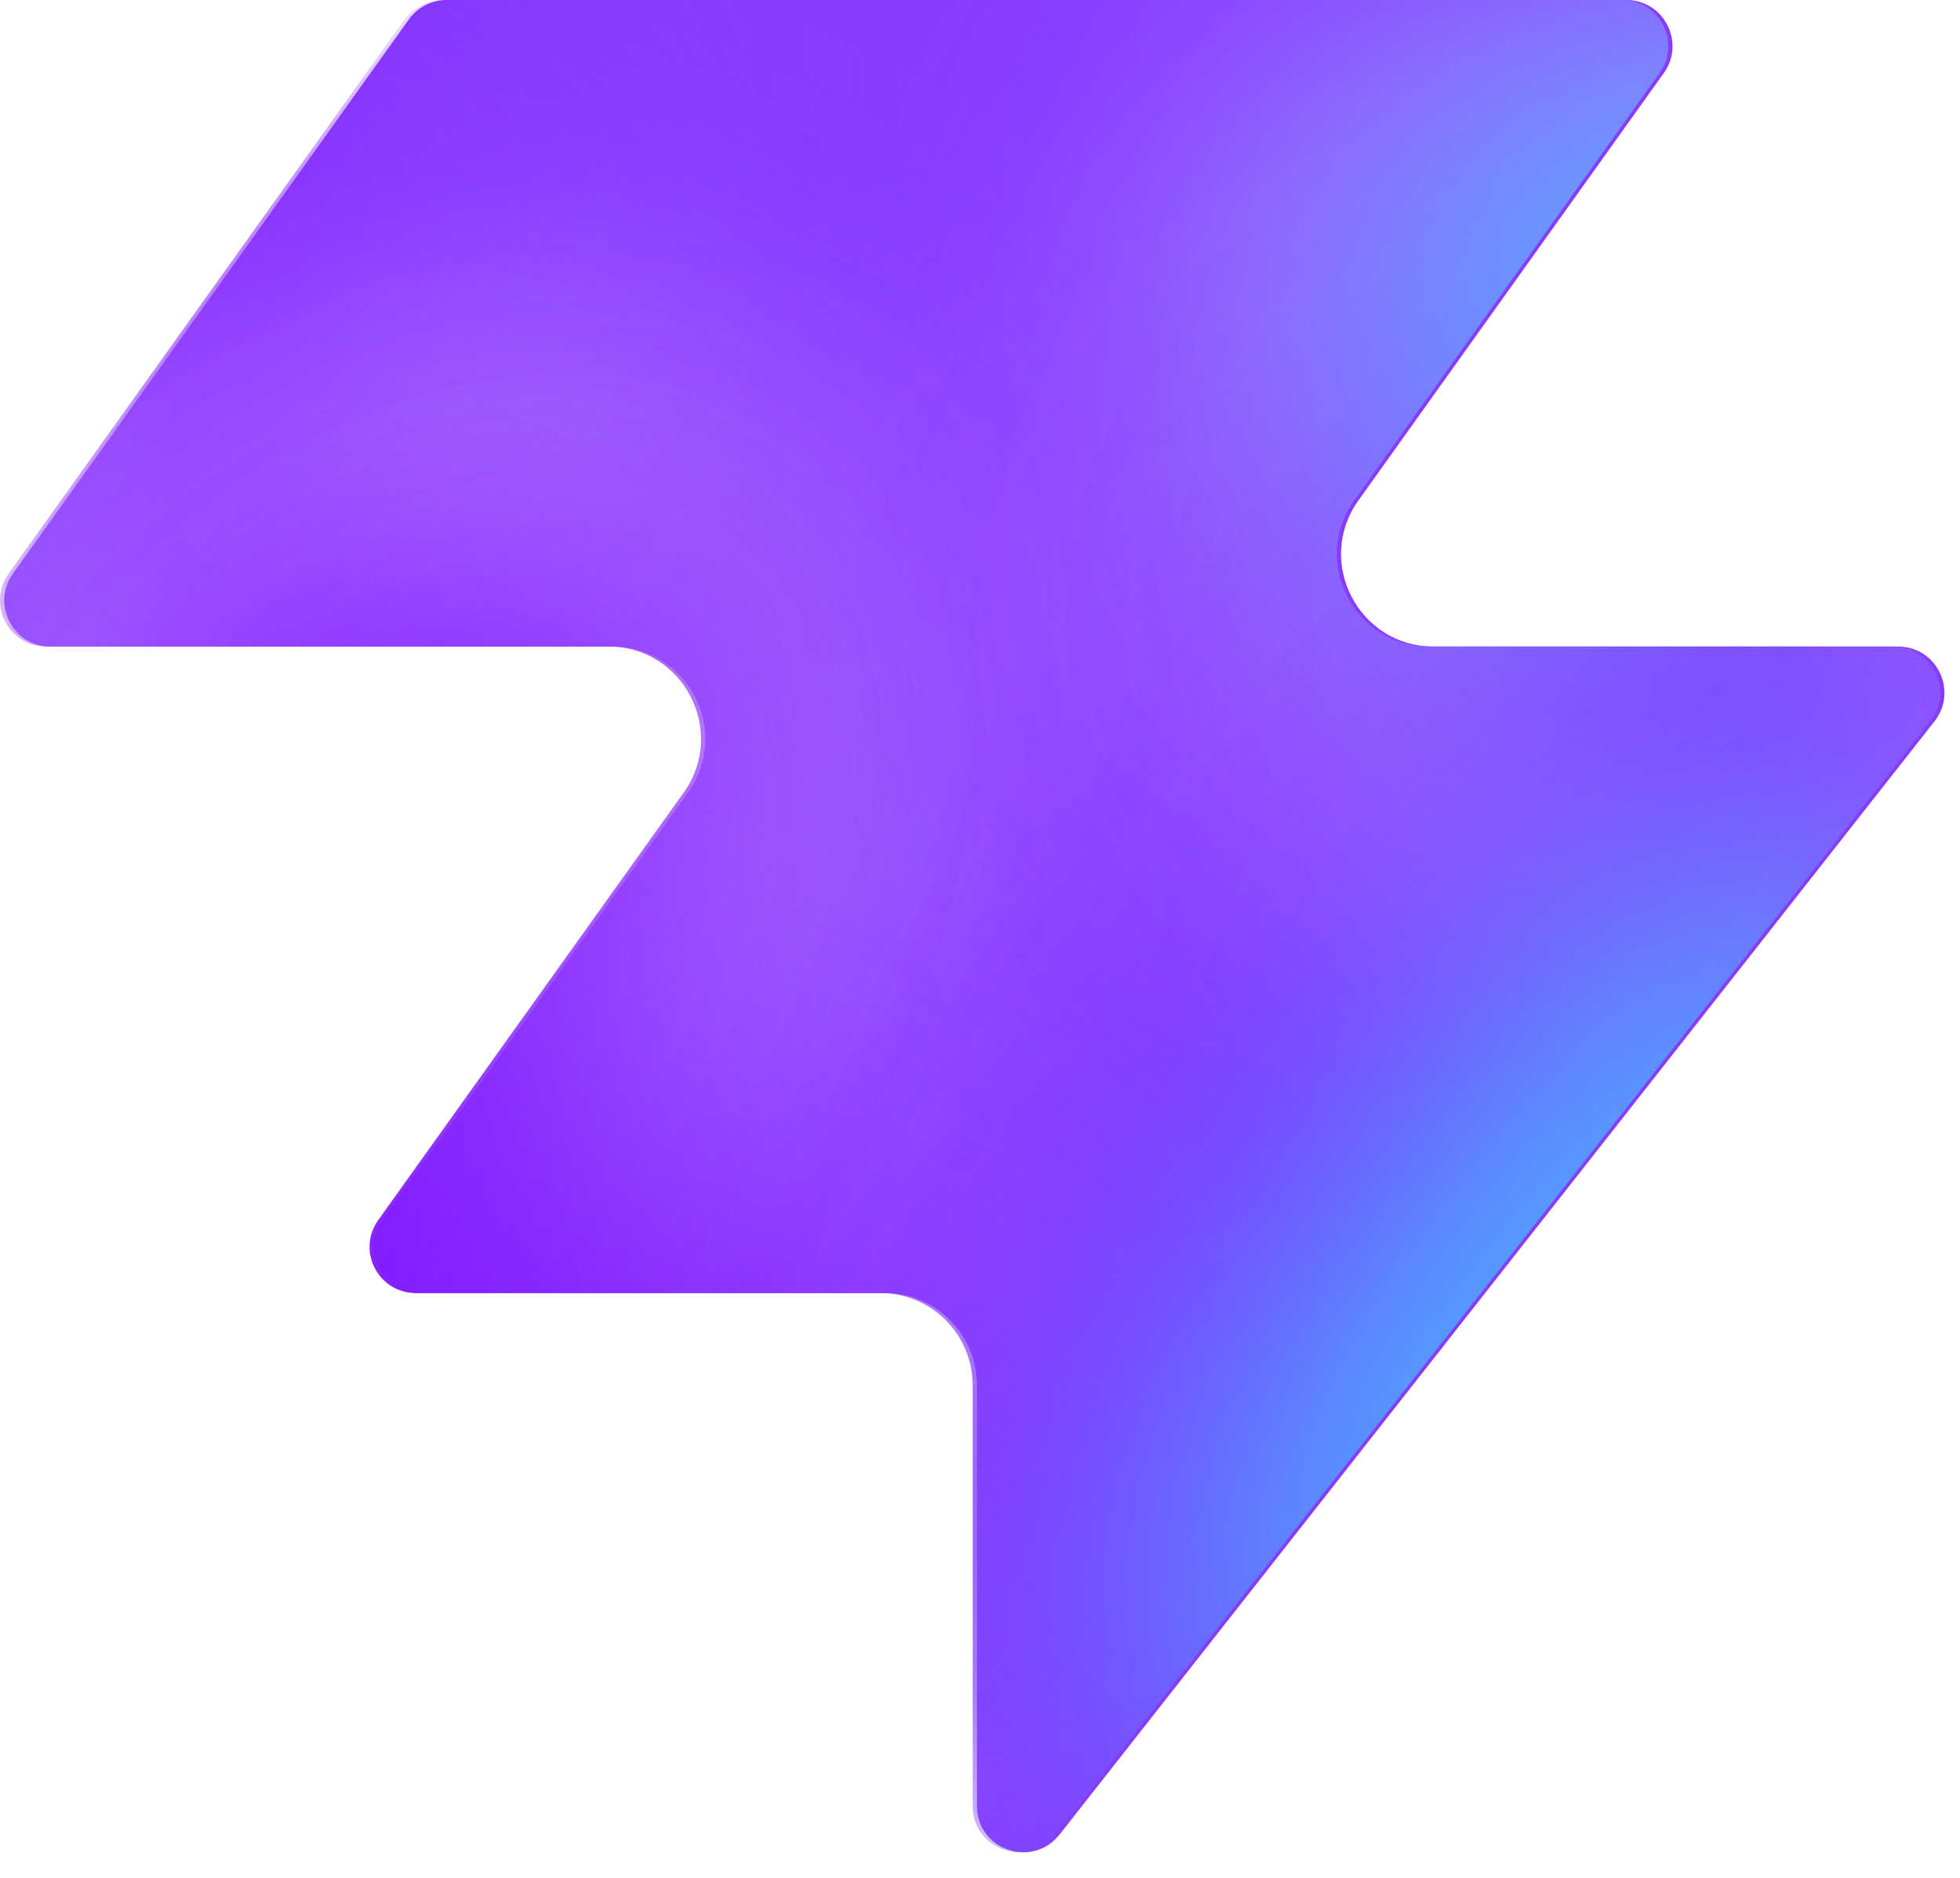
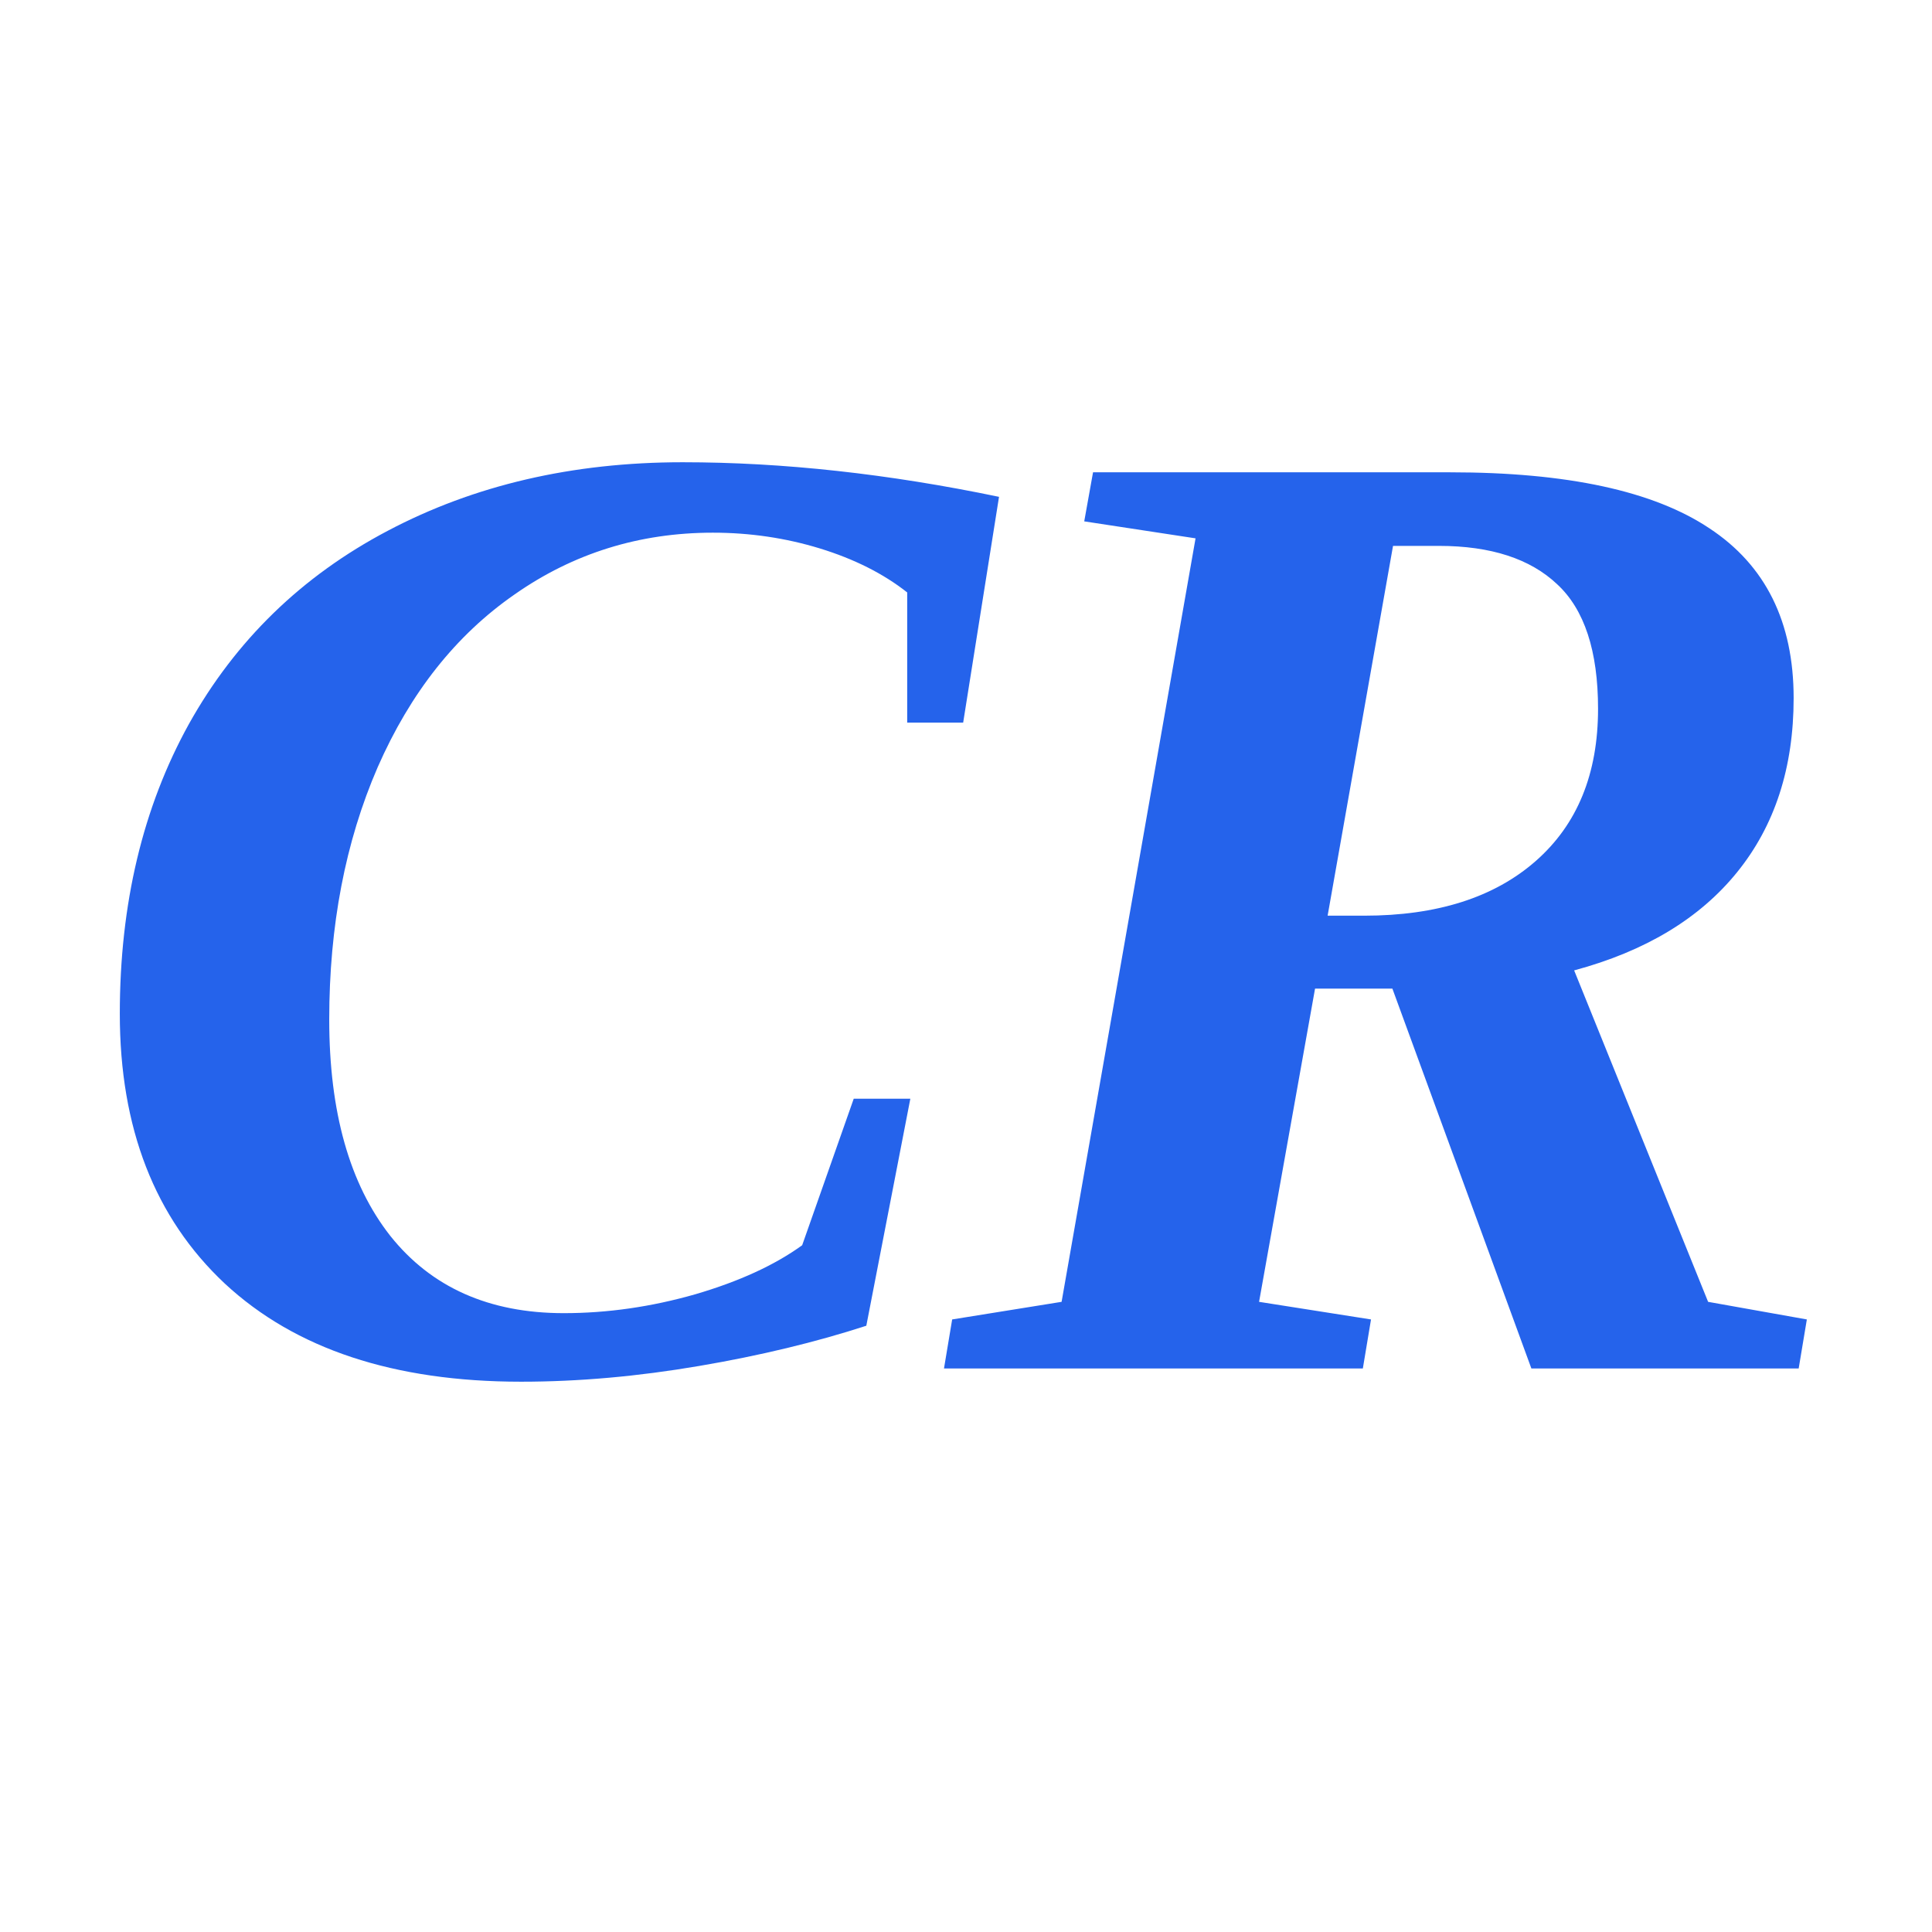
- <svg xmlns="http://www.w3.org/2000/svg" width="48" height="46" fill="none" viewBox="0 0 48 46">
-   <path fill="#863bff" d="M25.946 44.938c-.664.845-2.021.375-2.021-.698V33.937a2.26 2.26 0 0 0-2.262-2.262H10.287c-.92 0-1.456-1.04-.92-1.788l7.48-10.471c1.07-1.497 0-3.578-1.842-3.578H1.237c-.92 0-1.456-1.04-.92-1.788L10.013.474c.214-.297.556-.474.92-.474h28.894c.92 0 1.456 1.04.92 1.788l-7.48 10.471c-1.07 1.498 0 3.579 1.842 3.579h11.377c.943 0 1.473 1.088.89 1.83L25.947 44.94z" style="fill:#863bff;fill:color(display-p3 .525 .23 1);fill-opacity:1" />
-   <mask id="a" width="48" height="46" x="0" y="0" maskUnits="userSpaceOnUse" style="mask-type:alpha">
-     <path fill="#000" d="M25.842 44.938c-.664.844-2.021.375-2.021-.698V33.937a2.26 2.26 0 0 0-2.262-2.262H10.183c-.92 0-1.456-1.04-.92-1.788l7.48-10.471c1.07-1.498 0-3.579-1.842-3.579H1.133c-.92 0-1.456-1.04-.92-1.787L9.91.473c.214-.297.556-.474.92-.474h28.894c.92 0 1.456 1.04.92 1.788l-7.48 10.471c-1.07 1.498 0 3.578 1.842 3.578h11.377c.943 0 1.473 1.088.89 1.832L25.843 44.94z" style="fill:#000;fill-opacity:1" />
-   </mask>
-   <g mask="url(#a)">
-     <g filter="url(#b)">
-       <ellipse cx="5.508" cy="14.704" fill="#ede6ff" rx="5.508" ry="14.704" style="fill:#ede6ff;fill:color(display-p3 .927 .903 1);fill-opacity:1" transform="matrix(.00324 1 1 -.00324 -4.47 31.516)" />
-     </g>
-     <g filter="url(#c)">
-       <ellipse cx="10.399" cy="29.851" fill="#ede6ff" rx="10.399" ry="29.851" style="fill:#ede6ff;fill:color(display-p3 .927 .903 1);fill-opacity:1" transform="matrix(.00324 1 1 -.00324 -39.328 7.883)" />
-     </g>
-     <g filter="url(#d)">
-       <ellipse cx="5.508" cy="30.487" fill="#7e14ff" rx="5.508" ry="30.487" style="fill:#7e14ff;fill:color(display-p3 .492 .077 1);fill-opacity:1" transform="rotate(89.814 -25.913 -14.639)scale(1 -1)" />
-     </g>
-     <g filter="url(#e)">
-       <ellipse cx="5.508" cy="30.599" fill="#7e14ff" rx="5.508" ry="30.599" style="fill:#7e14ff;fill:color(display-p3 .492 .077 1);fill-opacity:1" transform="rotate(89.814 -32.644 -3.334)scale(1 -1)" />
-     </g>
-     <g filter="url(#f)">
-       <ellipse cx="5.508" cy="30.599" fill="#7e14ff" rx="5.508" ry="30.599" style="fill:#7e14ff;fill:color(display-p3 .492 .077 1);fill-opacity:1" transform="matrix(.00324 1 1 -.00324 -34.34 30.47)" />
-     </g>
-     <g filter="url(#g)">
-       <ellipse cx="14.072" cy="22.078" fill="#ede6ff" rx="14.072" ry="22.078" style="fill:#ede6ff;fill:color(display-p3 .927 .903 1);fill-opacity:1" transform="rotate(93.35 24.506 48.493)scale(-1 1)" />
-     </g>
-     <g filter="url(#h)">
-       <ellipse cx="3.47" cy="21.501" fill="#7e14ff" rx="3.47" ry="21.501" style="fill:#7e14ff;fill:color(display-p3 .492 .077 1);fill-opacity:1" transform="rotate(89.009 28.708 47.59)scale(-1 1)" />
-     </g>
-     <g filter="url(#i)">
-       <ellipse cx="3.47" cy="21.501" fill="#7e14ff" rx="3.47" ry="21.501" style="fill:#7e14ff;fill:color(display-p3 .492 .077 1);fill-opacity:1" transform="rotate(89.009 28.708 47.59)scale(-1 1)" />
-     </g>
-     <g filter="url(#j)">
-       <ellipse cx=".387" cy="8.972" fill="#7e14ff" rx="4.407" ry="29.108" style="fill:#7e14ff;fill:color(display-p3 .492 .077 1);fill-opacity:1" transform="rotate(39.51 .387 8.972)" />
-     </g>
-     <g filter="url(#k)">
-       <ellipse cx="47.523" cy="-6.092" fill="#7e14ff" rx="4.407" ry="29.108" style="fill:#7e14ff;fill:color(display-p3 .492 .077 1);fill-opacity:1" transform="rotate(37.892 47.523 -6.092)" />
-     </g>
-     <g filter="url(#l)">
-       <ellipse cx="41.412" cy="6.333" fill="#47bfff" rx="5.971" ry="9.665" style="fill:#47bfff;fill:color(display-p3 .28 .748 1);fill-opacity:1" transform="rotate(37.892 41.412 6.333)" />
-     </g>
-     <g filter="url(#m)">
-       <ellipse cx="-1.879" cy="38.332" fill="#7e14ff" rx="4.407" ry="29.108" style="fill:#7e14ff;fill:color(display-p3 .492 .077 1);fill-opacity:1" transform="rotate(37.892 -1.88 38.332)" />
-     </g>
-     <g filter="url(#n)">
-       <ellipse cx="-1.879" cy="38.332" fill="#7e14ff" rx="4.407" ry="29.108" style="fill:#7e14ff;fill:color(display-p3 .492 .077 1);fill-opacity:1" transform="rotate(37.892 -1.88 38.332)" />
-     </g>
-     <g filter="url(#o)">
-       <ellipse cx="35.651" cy="29.907" fill="#7e14ff" rx="4.407" ry="29.108" style="fill:#7e14ff;fill:color(display-p3 .492 .077 1);fill-opacity:1" transform="rotate(37.892 35.651 29.907)" />
-     </g>
-     <g filter="url(#p)">
-       <ellipse cx="38.418" cy="32.4" fill="#47bfff" rx="5.971" ry="15.297" style="fill:#47bfff;fill:color(display-p3 .28 .748 1);fill-opacity:1" transform="rotate(37.892 38.418 32.4)" />
-     </g>
-   </g>
-   <defs>
-     <filter id="b" width="60.045" height="41.654" x="-19.77" y="16.149" color-interpolation-filters="sRGB" filterUnits="userSpaceOnUse">
-       <feFlood flood-opacity="0" result="BackgroundImageFix" />
-       <feBlend in="SourceGraphic" in2="BackgroundImageFix" result="shape" />
-       <feGaussianBlur result="effect1_foregroundBlur_2002_17158" stdDeviation="7.659" />
-     </filter>
-     <filter id="c" width="90.34" height="51.437" x="-54.613" y="-7.533" color-interpolation-filters="sRGB" filterUnits="userSpaceOnUse">
-       <feFlood flood-opacity="0" result="BackgroundImageFix" />
-       <feBlend in="SourceGraphic" in2="BackgroundImageFix" result="shape" />
-       <feGaussianBlur result="effect1_foregroundBlur_2002_17158" stdDeviation="7.659" />
-     </filter>
-     <filter id="d" width="79.355" height="29.4" x="-49.64" y="2.03" color-interpolation-filters="sRGB" filterUnits="userSpaceOnUse">
-       <feFlood flood-opacity="0" result="BackgroundImageFix" />
-       <feBlend in="SourceGraphic" in2="BackgroundImageFix" result="shape" />
-       <feGaussianBlur result="effect1_foregroundBlur_2002_17158" stdDeviation="4.596" />
-     </filter>
-     <filter id="e" width="79.579" height="29.4" x="-45.045" y="20.029" color-interpolation-filters="sRGB" filterUnits="userSpaceOnUse">
-       <feFlood flood-opacity="0" result="BackgroundImageFix" />
-       <feBlend in="SourceGraphic" in2="BackgroundImageFix" result="shape" />
-       <feGaussianBlur result="effect1_foregroundBlur_2002_17158" stdDeviation="4.596" />
-     </filter>
-     <filter id="f" width="79.579" height="29.4" x="-43.513" y="21.178" color-interpolation-filters="sRGB" filterUnits="userSpaceOnUse">
-       <feFlood flood-opacity="0" result="BackgroundImageFix" />
-       <feBlend in="SourceGraphic" in2="BackgroundImageFix" result="shape" />
-       <feGaussianBlur result="effect1_foregroundBlur_2002_17158" stdDeviation="4.596" />
-     </filter>
-     <filter id="g" width="74.749" height="58.852" x="15.756" y="-17.901" color-interpolation-filters="sRGB" filterUnits="userSpaceOnUse">
-       <feFlood flood-opacity="0" result="BackgroundImageFix" />
-       <feBlend in="SourceGraphic" in2="BackgroundImageFix" result="shape" />
-       <feGaussianBlur result="effect1_foregroundBlur_2002_17158" stdDeviation="7.659" />
-     </filter>
-     <filter id="h" width="61.377" height="25.362" x="23.548" y="2.284" color-interpolation-filters="sRGB" filterUnits="userSpaceOnUse">
-       <feFlood flood-opacity="0" result="BackgroundImageFix" />
-       <feBlend in="SourceGraphic" in2="BackgroundImageFix" result="shape" />
-       <feGaussianBlur result="effect1_foregroundBlur_2002_17158" stdDeviation="4.596" />
-     </filter>
-     <filter id="i" width="61.377" height="25.362" x="23.548" y="2.284" color-interpolation-filters="sRGB" filterUnits="userSpaceOnUse">
-       <feFlood flood-opacity="0" result="BackgroundImageFix" />
-       <feBlend in="SourceGraphic" in2="BackgroundImageFix" result="shape" />
-       <feGaussianBlur result="effect1_foregroundBlur_2002_17158" stdDeviation="4.596" />
-     </filter>
-     <filter id="j" width="56.045" height="63.649" x="-27.636" y="-22.853" color-interpolation-filters="sRGB" filterUnits="userSpaceOnUse">
-       <feFlood flood-opacity="0" result="BackgroundImageFix" />
-       <feBlend in="SourceGraphic" in2="BackgroundImageFix" result="shape" />
-       <feGaussianBlur result="effect1_foregroundBlur_2002_17158" stdDeviation="4.596" />
-     </filter>
-     <filter id="k" width="54.814" height="64.646" x="20.116" y="-38.415" color-interpolation-filters="sRGB" filterUnits="userSpaceOnUse">
-       <feFlood flood-opacity="0" result="BackgroundImageFix" />
-       <feBlend in="SourceGraphic" in2="BackgroundImageFix" result="shape" />
-       <feGaussianBlur result="effect1_foregroundBlur_2002_17158" stdDeviation="4.596" />
-     </filter>
-     <filter id="l" width="33.541" height="35.313" x="24.641" y="-11.323" color-interpolation-filters="sRGB" filterUnits="userSpaceOnUse">
-       <feFlood flood-opacity="0" result="BackgroundImageFix" />
-       <feBlend in="SourceGraphic" in2="BackgroundImageFix" result="shape" />
-       <feGaussianBlur result="effect1_foregroundBlur_2002_17158" stdDeviation="4.596" />
-     </filter>
-     <filter id="m" width="54.814" height="64.646" x="-29.286" y="6.009" color-interpolation-filters="sRGB" filterUnits="userSpaceOnUse">
-       <feFlood flood-opacity="0" result="BackgroundImageFix" />
-       <feBlend in="SourceGraphic" in2="BackgroundImageFix" result="shape" />
-       <feGaussianBlur result="effect1_foregroundBlur_2002_17158" stdDeviation="4.596" />
-     </filter>
-     <filter id="n" width="54.814" height="64.646" x="-29.286" y="6.009" color-interpolation-filters="sRGB" filterUnits="userSpaceOnUse">
-       <feFlood flood-opacity="0" result="BackgroundImageFix" />
-       <feBlend in="SourceGraphic" in2="BackgroundImageFix" result="shape" />
-       <feGaussianBlur result="effect1_foregroundBlur_2002_17158" stdDeviation="4.596" />
-     </filter>
-     <filter id="o" width="54.814" height="64.646" x="8.244" y="-2.416" color-interpolation-filters="sRGB" filterUnits="userSpaceOnUse">
-       <feFlood flood-opacity="0" result="BackgroundImageFix" />
-       <feBlend in="SourceGraphic" in2="BackgroundImageFix" result="shape" />
-       <feGaussianBlur result="effect1_foregroundBlur_2002_17158" stdDeviation="4.596" />
-     </filter>
-     <filter id="p" width="39.409" height="43.623" x="18.713" y="10.588" color-interpolation-filters="sRGB" filterUnits="userSpaceOnUse">
-       <feFlood flood-opacity="0" result="BackgroundImageFix" />
-       <feBlend in="SourceGraphic" in2="BackgroundImageFix" result="shape" />
-       <feGaussianBlur result="effect1_foregroundBlur_2002_17158" stdDeviation="4.596" />
-     </filter>
-   </defs>
+ <svg xmlns="http://www.w3.org/2000/svg" viewBox="0 0 48 48" role="img" aria-label="Carlos Rodrigues">
+   <text x="50%" y="34" text-anchor="middle" font-family="'Sentient', 'Canela', 'GT Super', 'Georgia', 'Times New Roman', serif" font-style="italic" font-weight="700" font-size="34" letter-spacing="-1" fill="rgb(37 99 235)">CR</text>
</svg>
